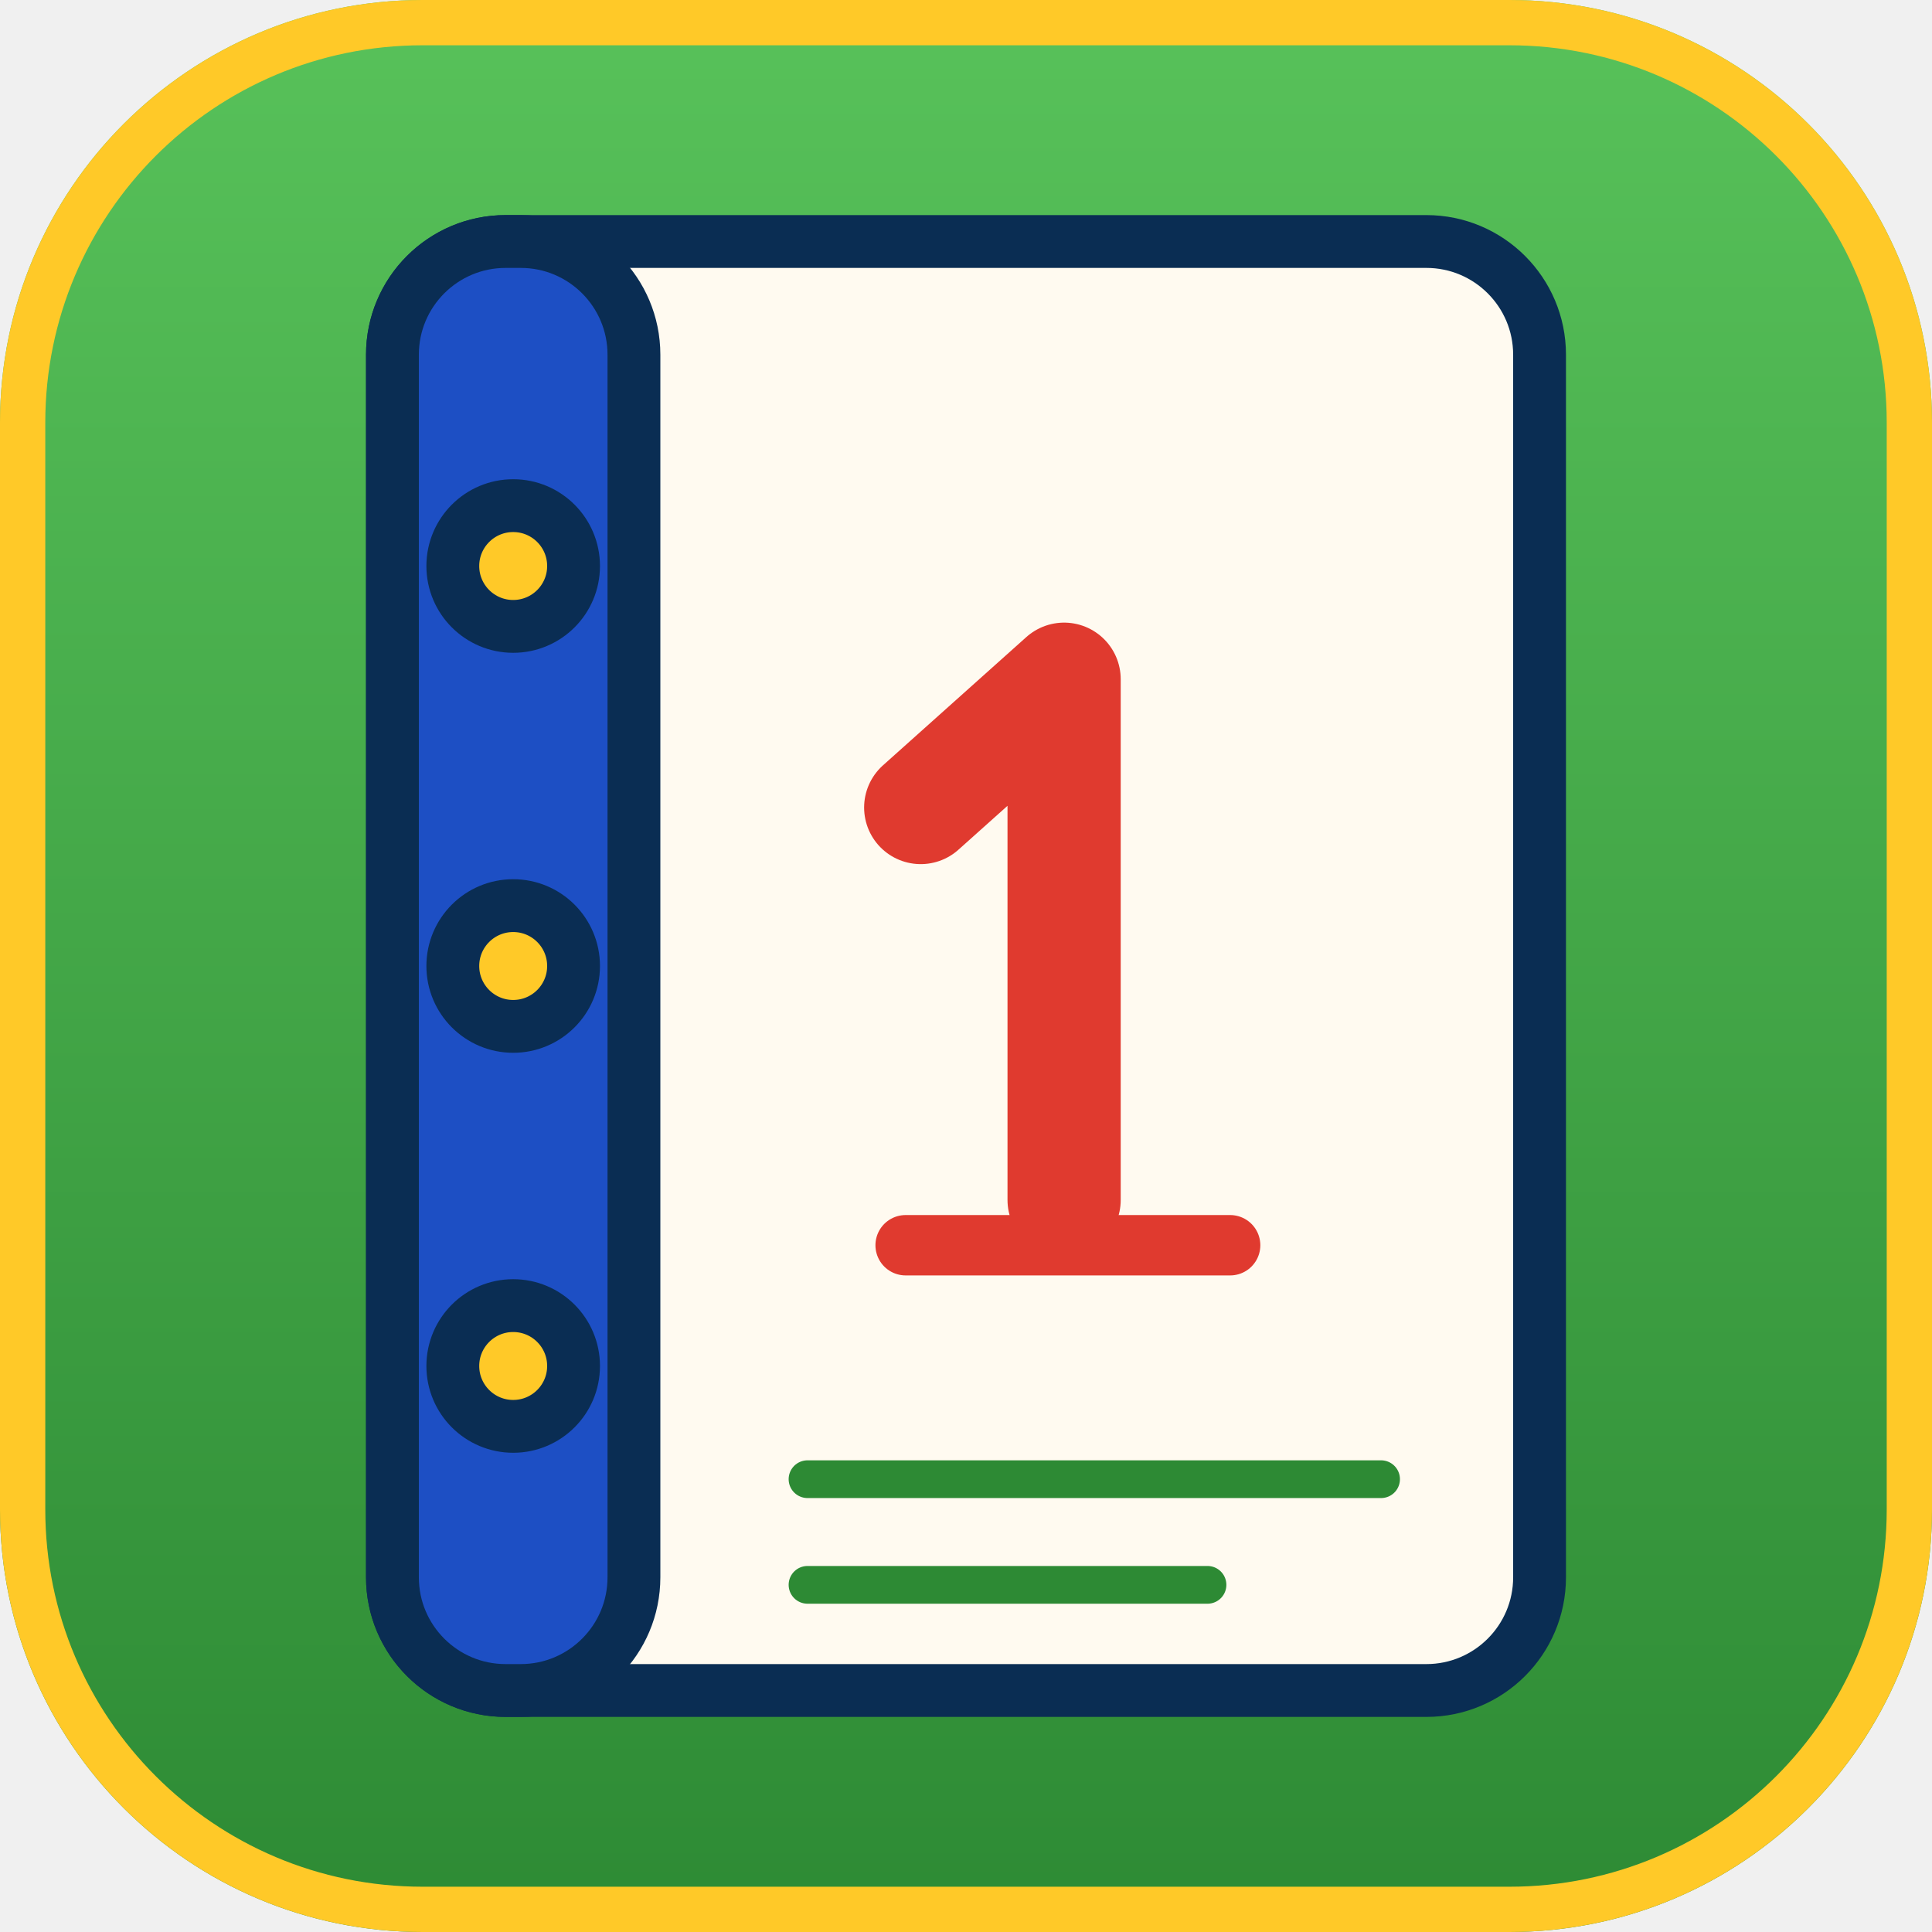
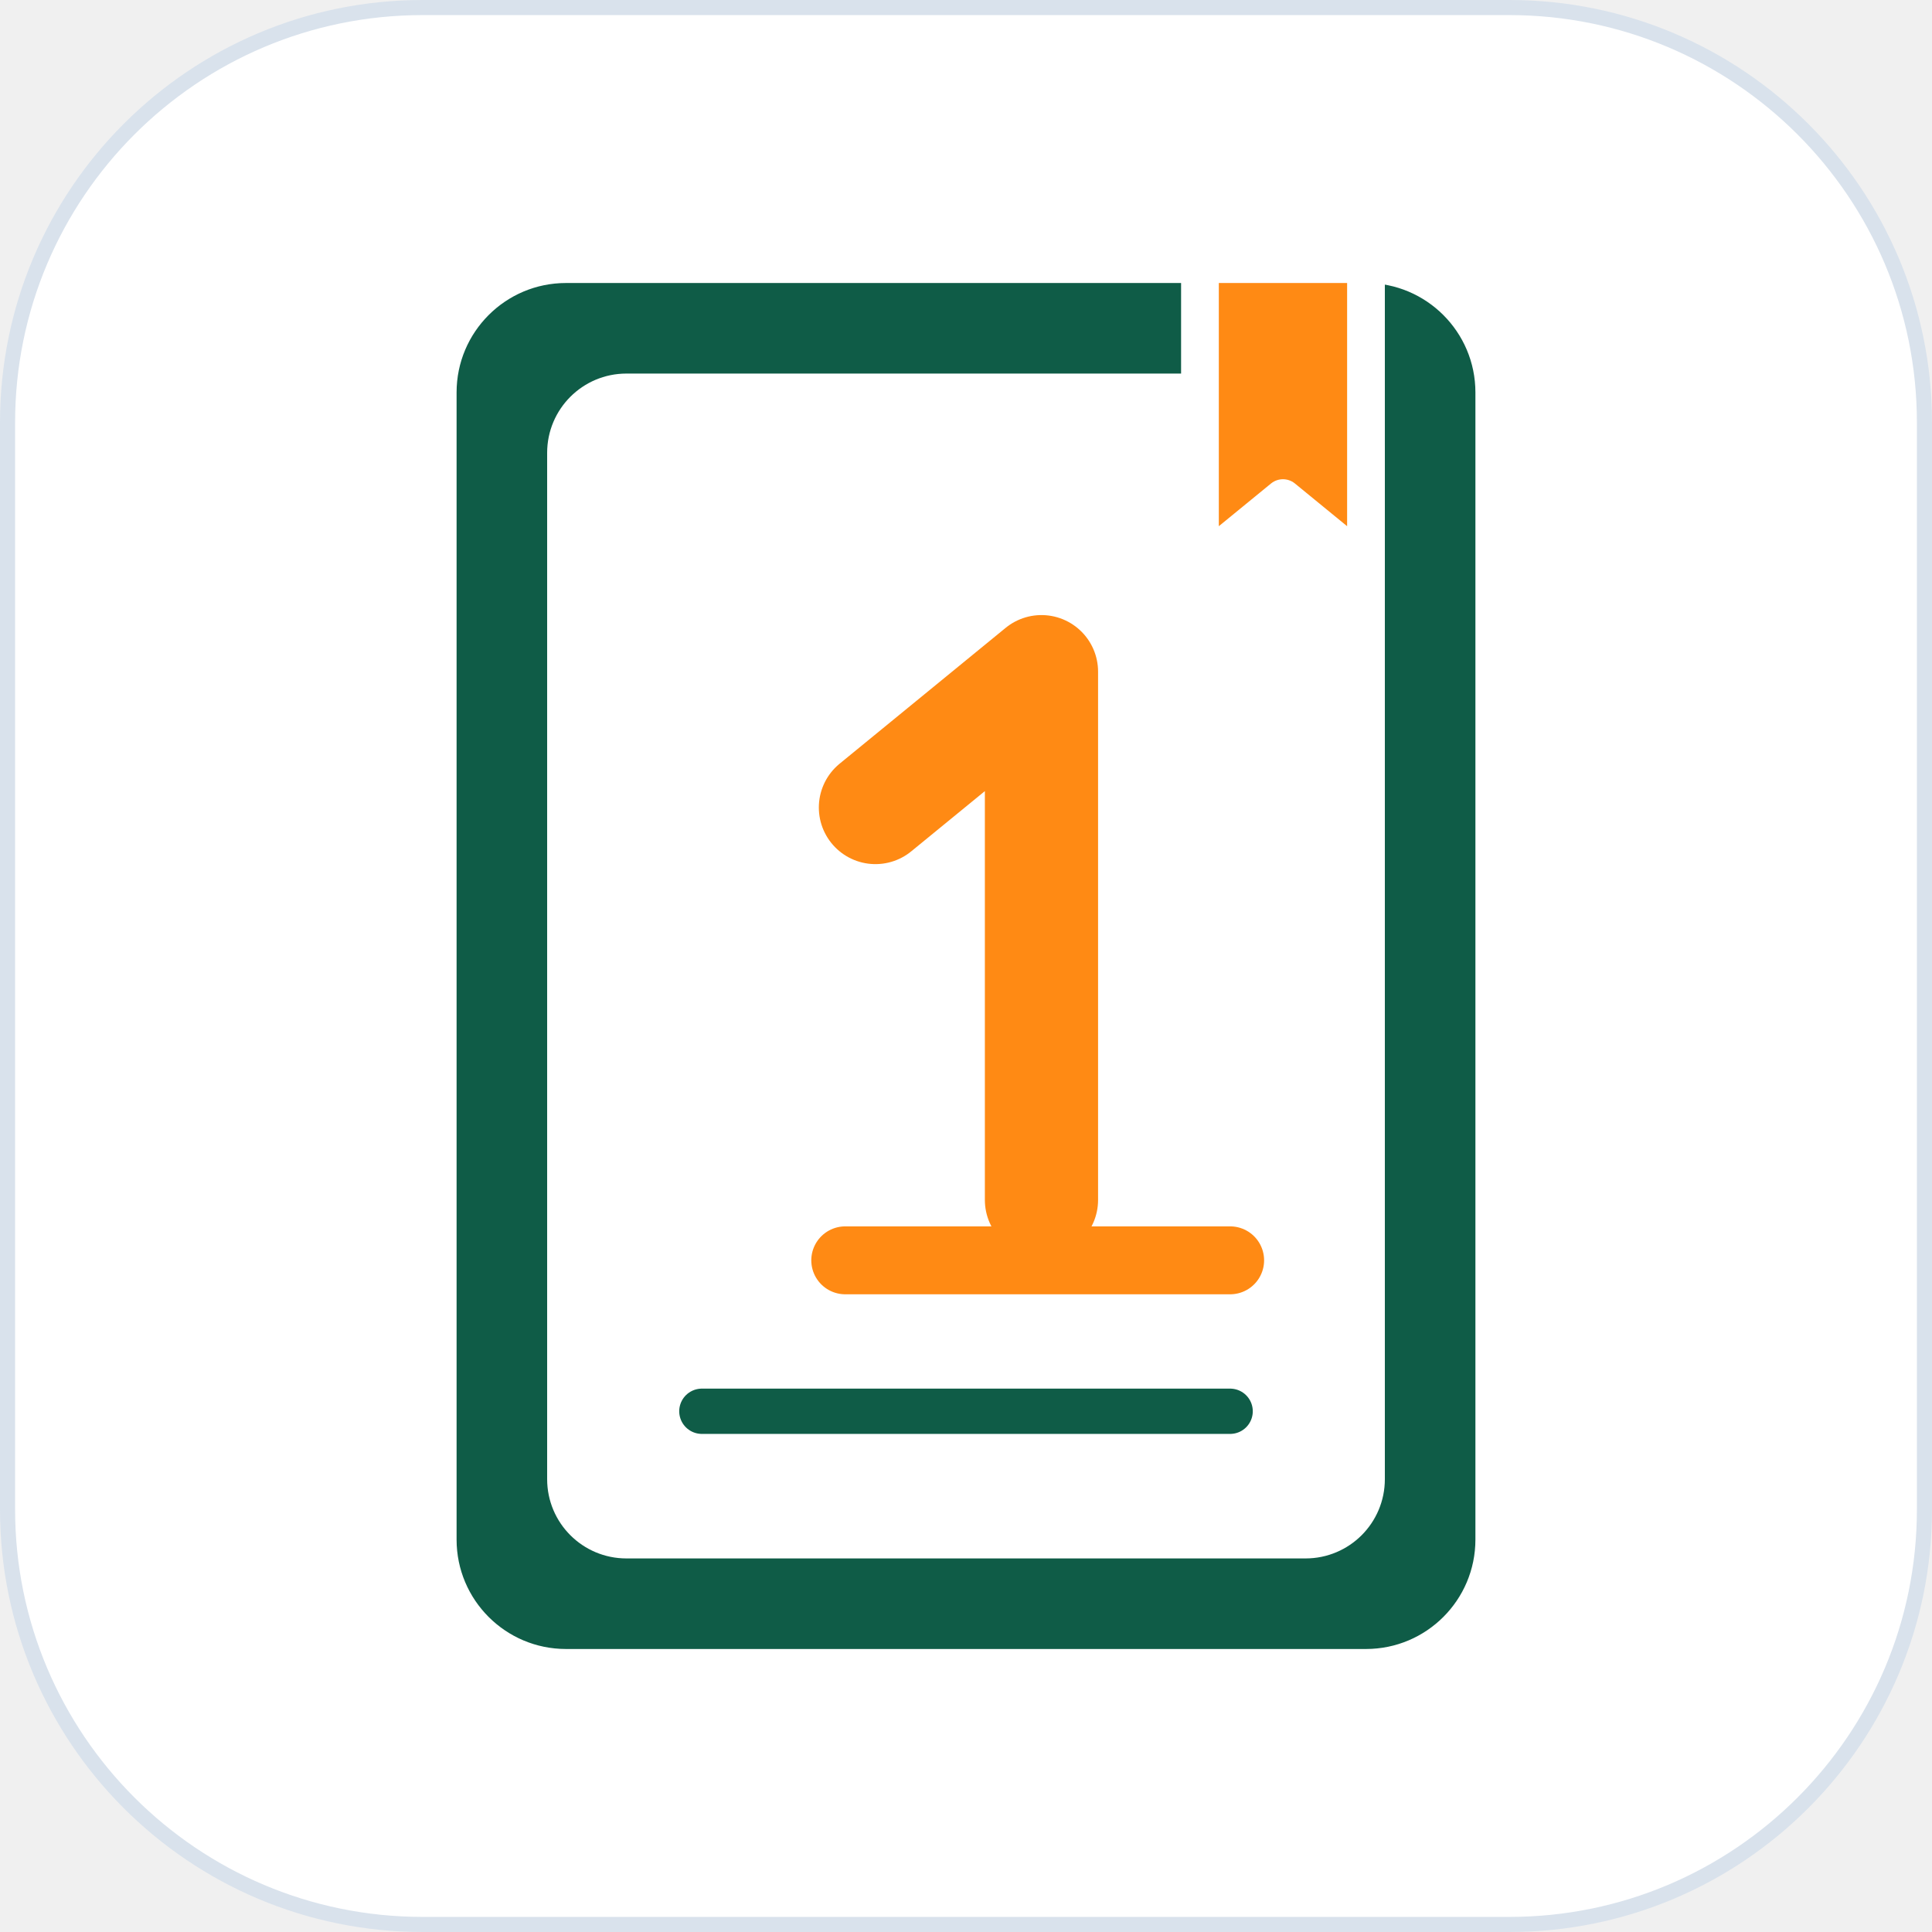
<svg xmlns="http://www.w3.org/2000/svg" viewBox="0 0 512 512" role="img" aria-label="Notenbuch">
  <defs>
-     <linearGradient id="g" x1="0" y1="0" x2="0" y2="1">
-       <stop offset="0" stop-color="#58c25a" />
-       <stop offset="1" stop-color="#2d8a34" />
-     </linearGradient>
+     <clipPath id="c">
+       <rect width="512" height="512" rx="112" />
+     </clipPath>
  </defs>
-   <rect width="512" height="512" rx="112" fill="url(#g)" />
-   <g stroke="#0a2d53" stroke-width="14" stroke-linejoin="round" stroke-linecap="round">
-     <rect x="104" y="64" width="304" height="384" rx="30" fill="#fffaf0" />
-     <rect x="104" y="64" width="64" height="384" rx="30" fill="#1d4fc4" />
-     <circle cx="136" cy="150" r="16" fill="#ffc928" />
-     <circle cx="136" cy="256" r="16" fill="#ffc928" />
-     <circle cx="136" cy="362" r="16" fill="#ffc928" />
-     <path d="M244 214L282 180V318" fill="none" stroke="#e03a2f" stroke-width="30" />
-     <path d="M240 330H326" fill="none" stroke="#e03a2f" stroke-width="16" />
-     <path d="M214 392H366M214 420H320" fill="none" stroke="#2d8a34" stroke-width="10" />
+   <rect x="2" y="2" width="508" height="508" rx="110" fill="#ffffff" stroke="#d9e2ec" stroke-width="4" />
+   <g clip-path="url(#c)">
+     <rect x="116" y="70" width="280" height="372" rx="34" fill="#0f5c47" stroke="#ffffff" stroke-width="10" stroke-linejoin="round" />
+     <rect x="150" y="104" width="212" height="304" rx="16" fill="#ffffff" stroke="#ffffff" stroke-width="10" stroke-linejoin="round" />
+     <path d="M232 214L276 178V318" fill="none" stroke="#ff8a14" stroke-width="30" stroke-linecap="round" stroke-linejoin="round" />
+     <path d="M224 334H326" fill="none" stroke="#ff8a14" stroke-width="18" stroke-linecap="round" stroke-linejoin="round" />
+     <path d="M186 374H326" fill="none" stroke="#0f5c47" stroke-width="12" stroke-linecap="round" stroke-linejoin="round" />
+     <path d="M318 70H362V150L340 132L318 150Z" fill="#ff8a14" stroke="#ffffff" stroke-width="10" stroke-linejoin="round" />
  </g>
-   <rect x="6" y="6" width="500" height="500" rx="106" fill="none" stroke="#ffc928" stroke-width="12" />
</svg>
